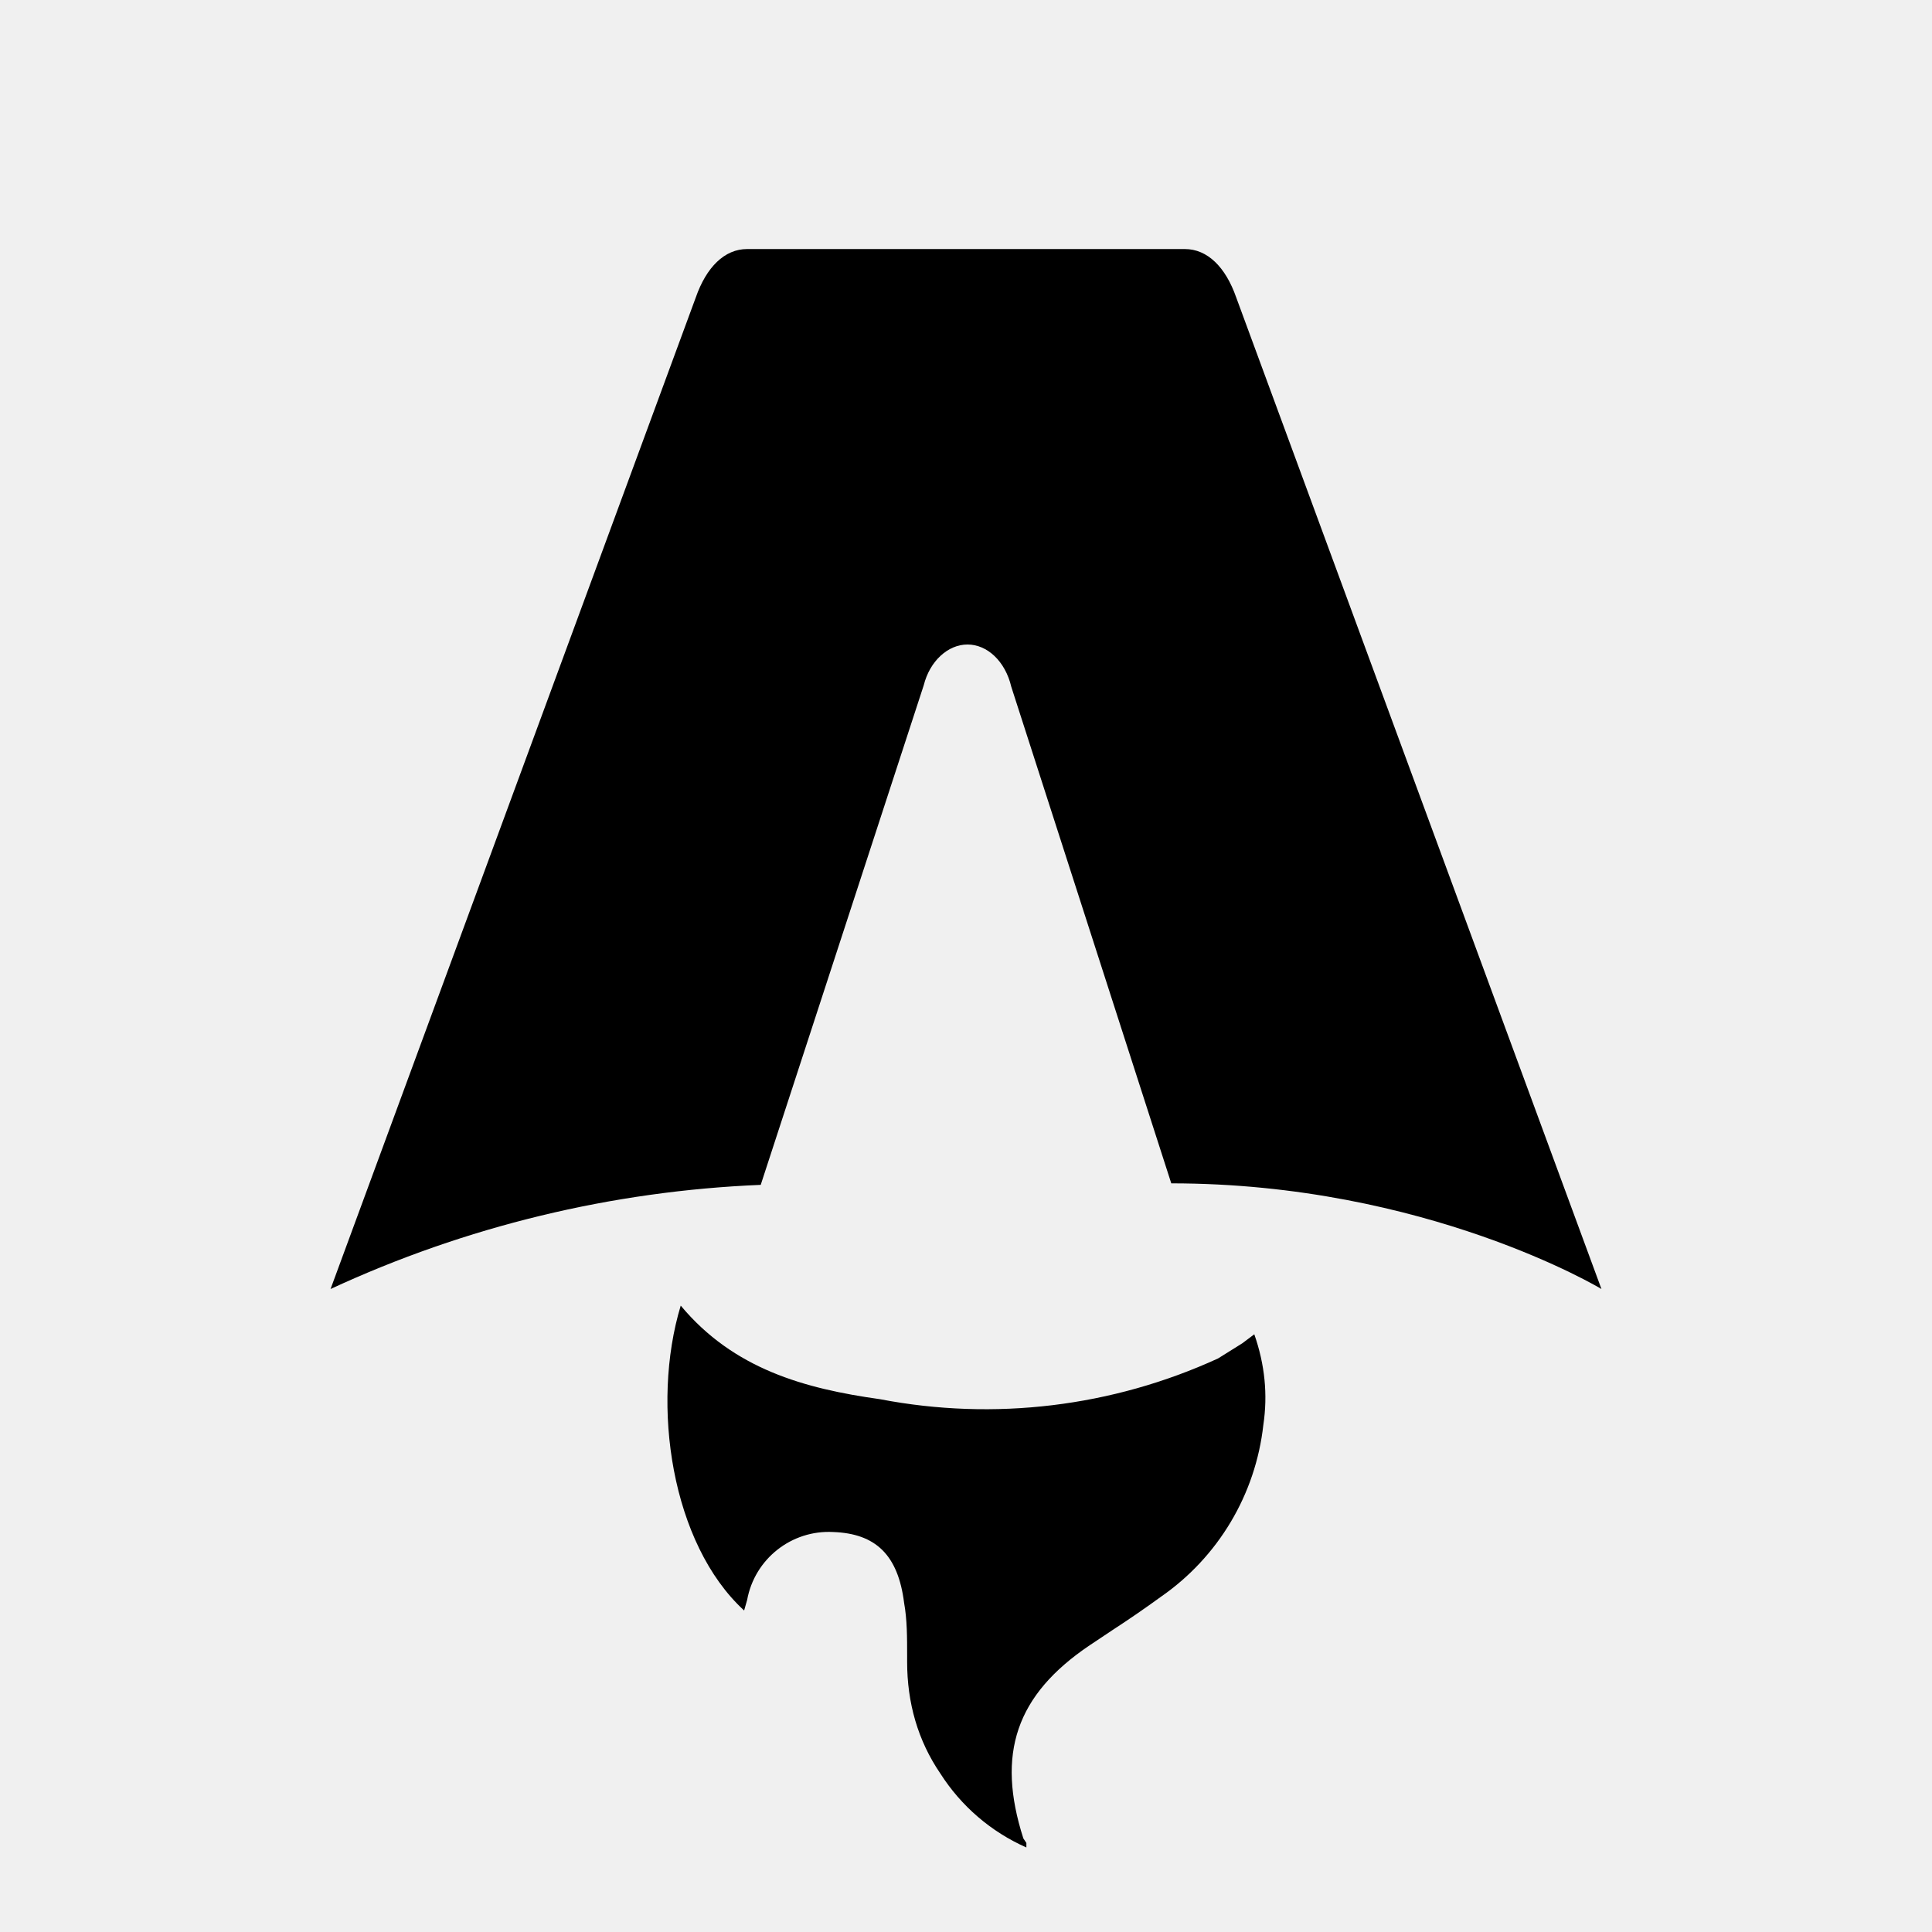
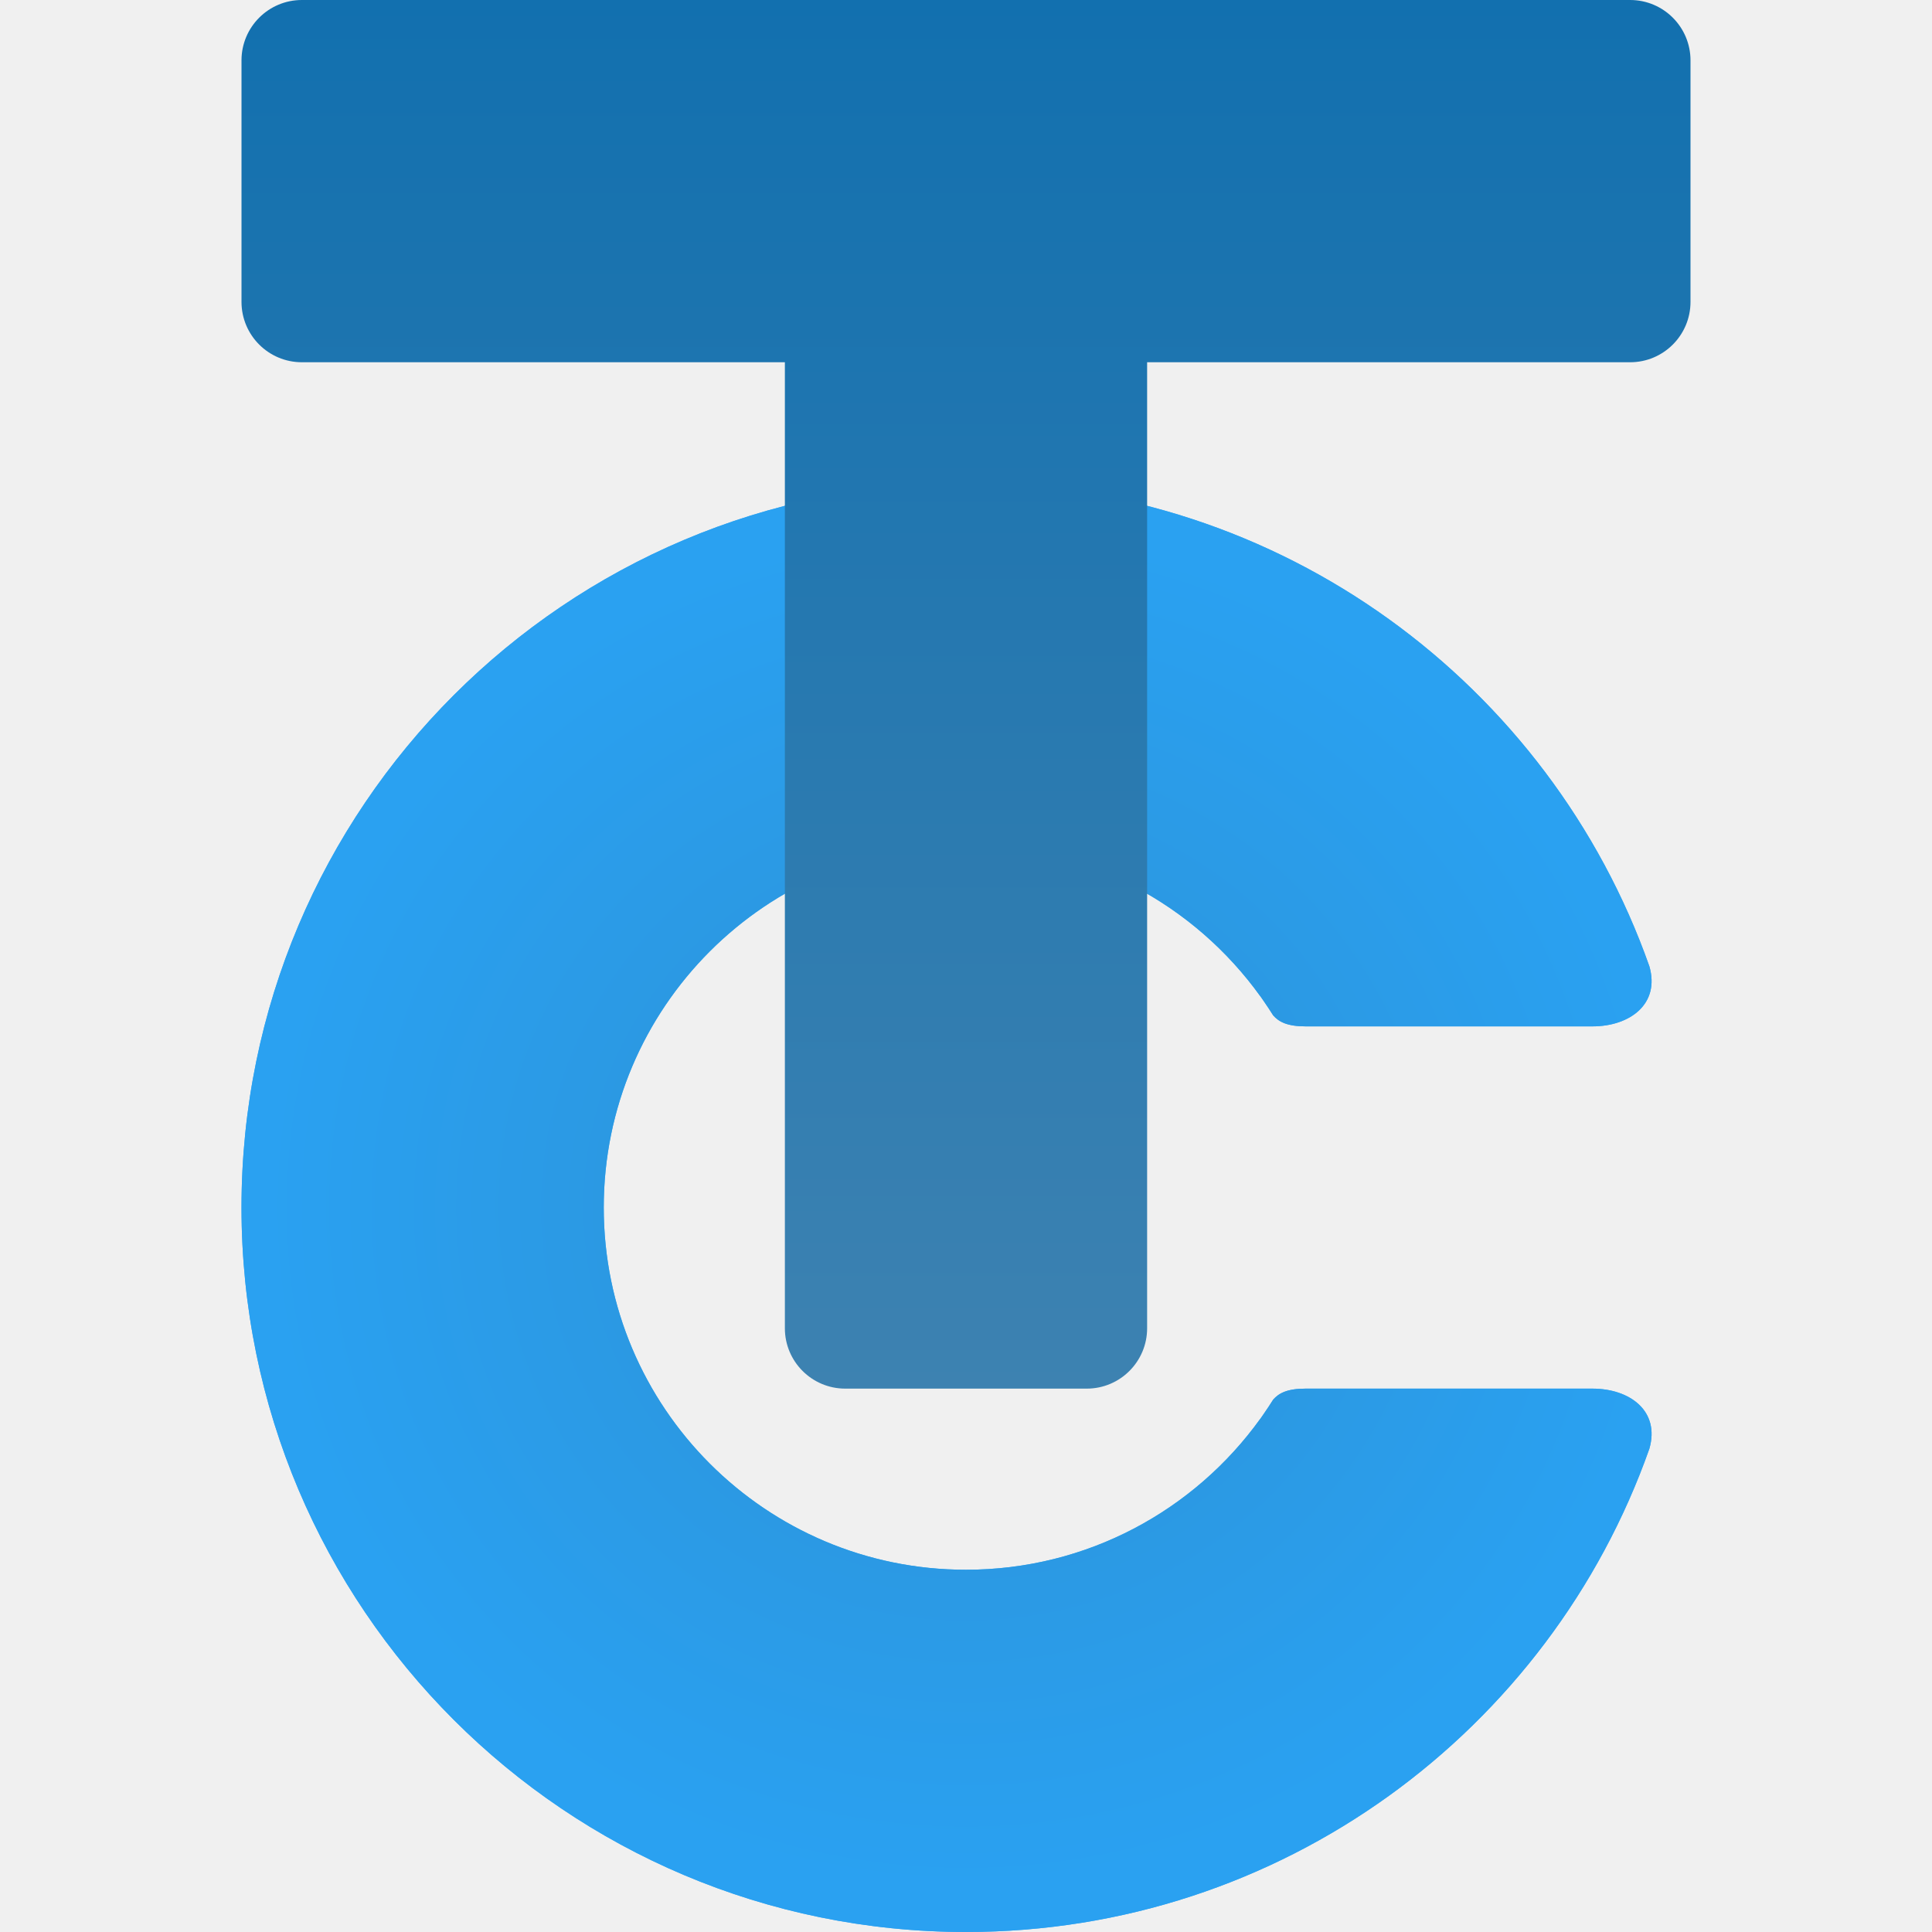
- <svg xmlns="http://www.w3.org/2000/svg" fill="none" viewBox="0 0 128 128">
-   <path d="M50.4 78.5a75.1 75.1 0 0 0-28.5 6.9l24.2-65.7c.7-2 1.9-3.2 3.4-3.2h29c1.5 0 2.7 1.2 3.4 3.2l24.2 65.7s-11.6-7-28.5-7L67 45.5c-.4-1.7-1.6-2.8-2.9-2.8-1.3 0-2.5 1.1-2.9 2.7L50.4 78.5Zm-1.1 28.2Zm-4.2-20.2c-2 6.6-.6 15.8 4.2 20.2a17.5 17.5 0 0 1 .2-.7 5.5 5.5 0 0 1 5.7-4.5c2.8.1 4.3 1.5 4.7 4.7.2 1.1.2 2.3.2 3.5v.4c0 2.7.7 5.2 2.2 7.4a13 13 0 0 0 5.7 4.9v-.3l-.2-.3c-1.8-5.6-.5-9.5 4.4-12.8l1.5-1a73 73 0 0 0 3.2-2.2 16 16 0 0 0 6.8-11.4c.3-2 .1-4-.6-6l-.8.6-1.6 1a37 37 0 0 1-22.4 2.7c-5-.7-9.7-2-13.2-6.2Z" />
-   <style>
-         path { fill: #000; }
-         @media (prefers-color-scheme: dark) {
-             path { fill: #FFF; }
-         }
-     </style>
+ <svg xmlns="http://www.w3.org/2000/svg" width="256" height="256" viewBox="0 0 256 256" fill="none">
+   <path fill-rule="evenodd" clip-rule="evenodd" d="M173 184H211C215.986 184 219.977 186.983 218.552 191.957C205.386 229.266 169.815 256 128 256C74.981 256 32 213.019 32 160C32 106.981 74.981 64 128 64C169.815 64 205.386 90.734 218.552 128.043C219.977 133.017 215.986 136 211 136H173C170.578 136 169.459 135.406 168.7 134.542C168.277 133.867 167.838 133.204 167.383 132.552C167.265 132.369 167.138 132.185 167 132H166.992C158.278 119.887 144.06 112 128 112C101.49 112 80 133.49 80 160C80 186.51 101.49 208 128 208C144.06 208 158.278 200.113 166.992 188H167C167.138 187.815 167.265 187.631 167.383 187.448C167.838 186.796 168.277 186.133 168.7 185.458C169.459 184.594 170.578 184 173 184Z" fill="#40ABF2" />
+   <path fill-rule="evenodd" clip-rule="evenodd" d="M173 184H211C215.986 184 219.977 186.983 218.552 191.957C205.386 229.266 169.815 256 128 256C74.981 256 32 213.019 32 160C32 106.981 74.981 64 128 64C169.815 64 205.386 90.734 218.552 128.043C219.977 133.017 215.986 136 211 136H173C170.578 136 169.459 135.406 168.7 134.542C168.277 133.867 167.838 133.204 167.383 132.552C167.265 132.369 167.138 132.185 167 132H166.992C158.278 119.887 144.06 112 128 112C101.49 112 80 133.49 80 160C80 186.51 101.49 208 128 208C144.06 208 158.278 200.113 166.992 188H167C167.138 187.815 167.265 187.631 167.383 187.448C167.838 186.796 168.277 186.133 168.7 185.458C169.459 184.594 170.578 184 173 184Z" fill="url(#paint0_angular)" />
+   <path fill-rule="evenodd" clip-rule="evenodd" d="M152 176L152 48H216C220.418 48 224 44.418 224 40V8C224 3.582 220.418 2.09815e-06 216 2.09815e-06H152L104 0L40 2.09815e-06C35.582 2.09815e-06 32 3.582 32 8V40C32 44.418 35.582 48 40 48H104L104 176C104 180.418 107.582 184 112 184H144C148.418 184 152 180.418 152 176Z" fill="url(#paint1_linear)" />
+   <defs>
+     <radialGradient id="paint0_angular" cx="0" cy="0" r="1" gradientUnits="userSpaceOnUse" gradientTransform="translate(128 160) scale(96.0248 93.0234)">
+       <stop offset="0.031" stop-color="#2C91D5" />
+       <stop offset="0.968" stop-color="#2AA1F1" />
+     </radialGradient>
+     <linearGradient id="paint1_linear" x1="128" y1="0" x2="128" y2="184" gradientUnits="userSpaceOnUse">
+       <stop stop-color="#1270AF" />
+       <stop offset="1" stop-color="#3D82B1" />
+     </linearGradient>
+   </defs>
</svg>
